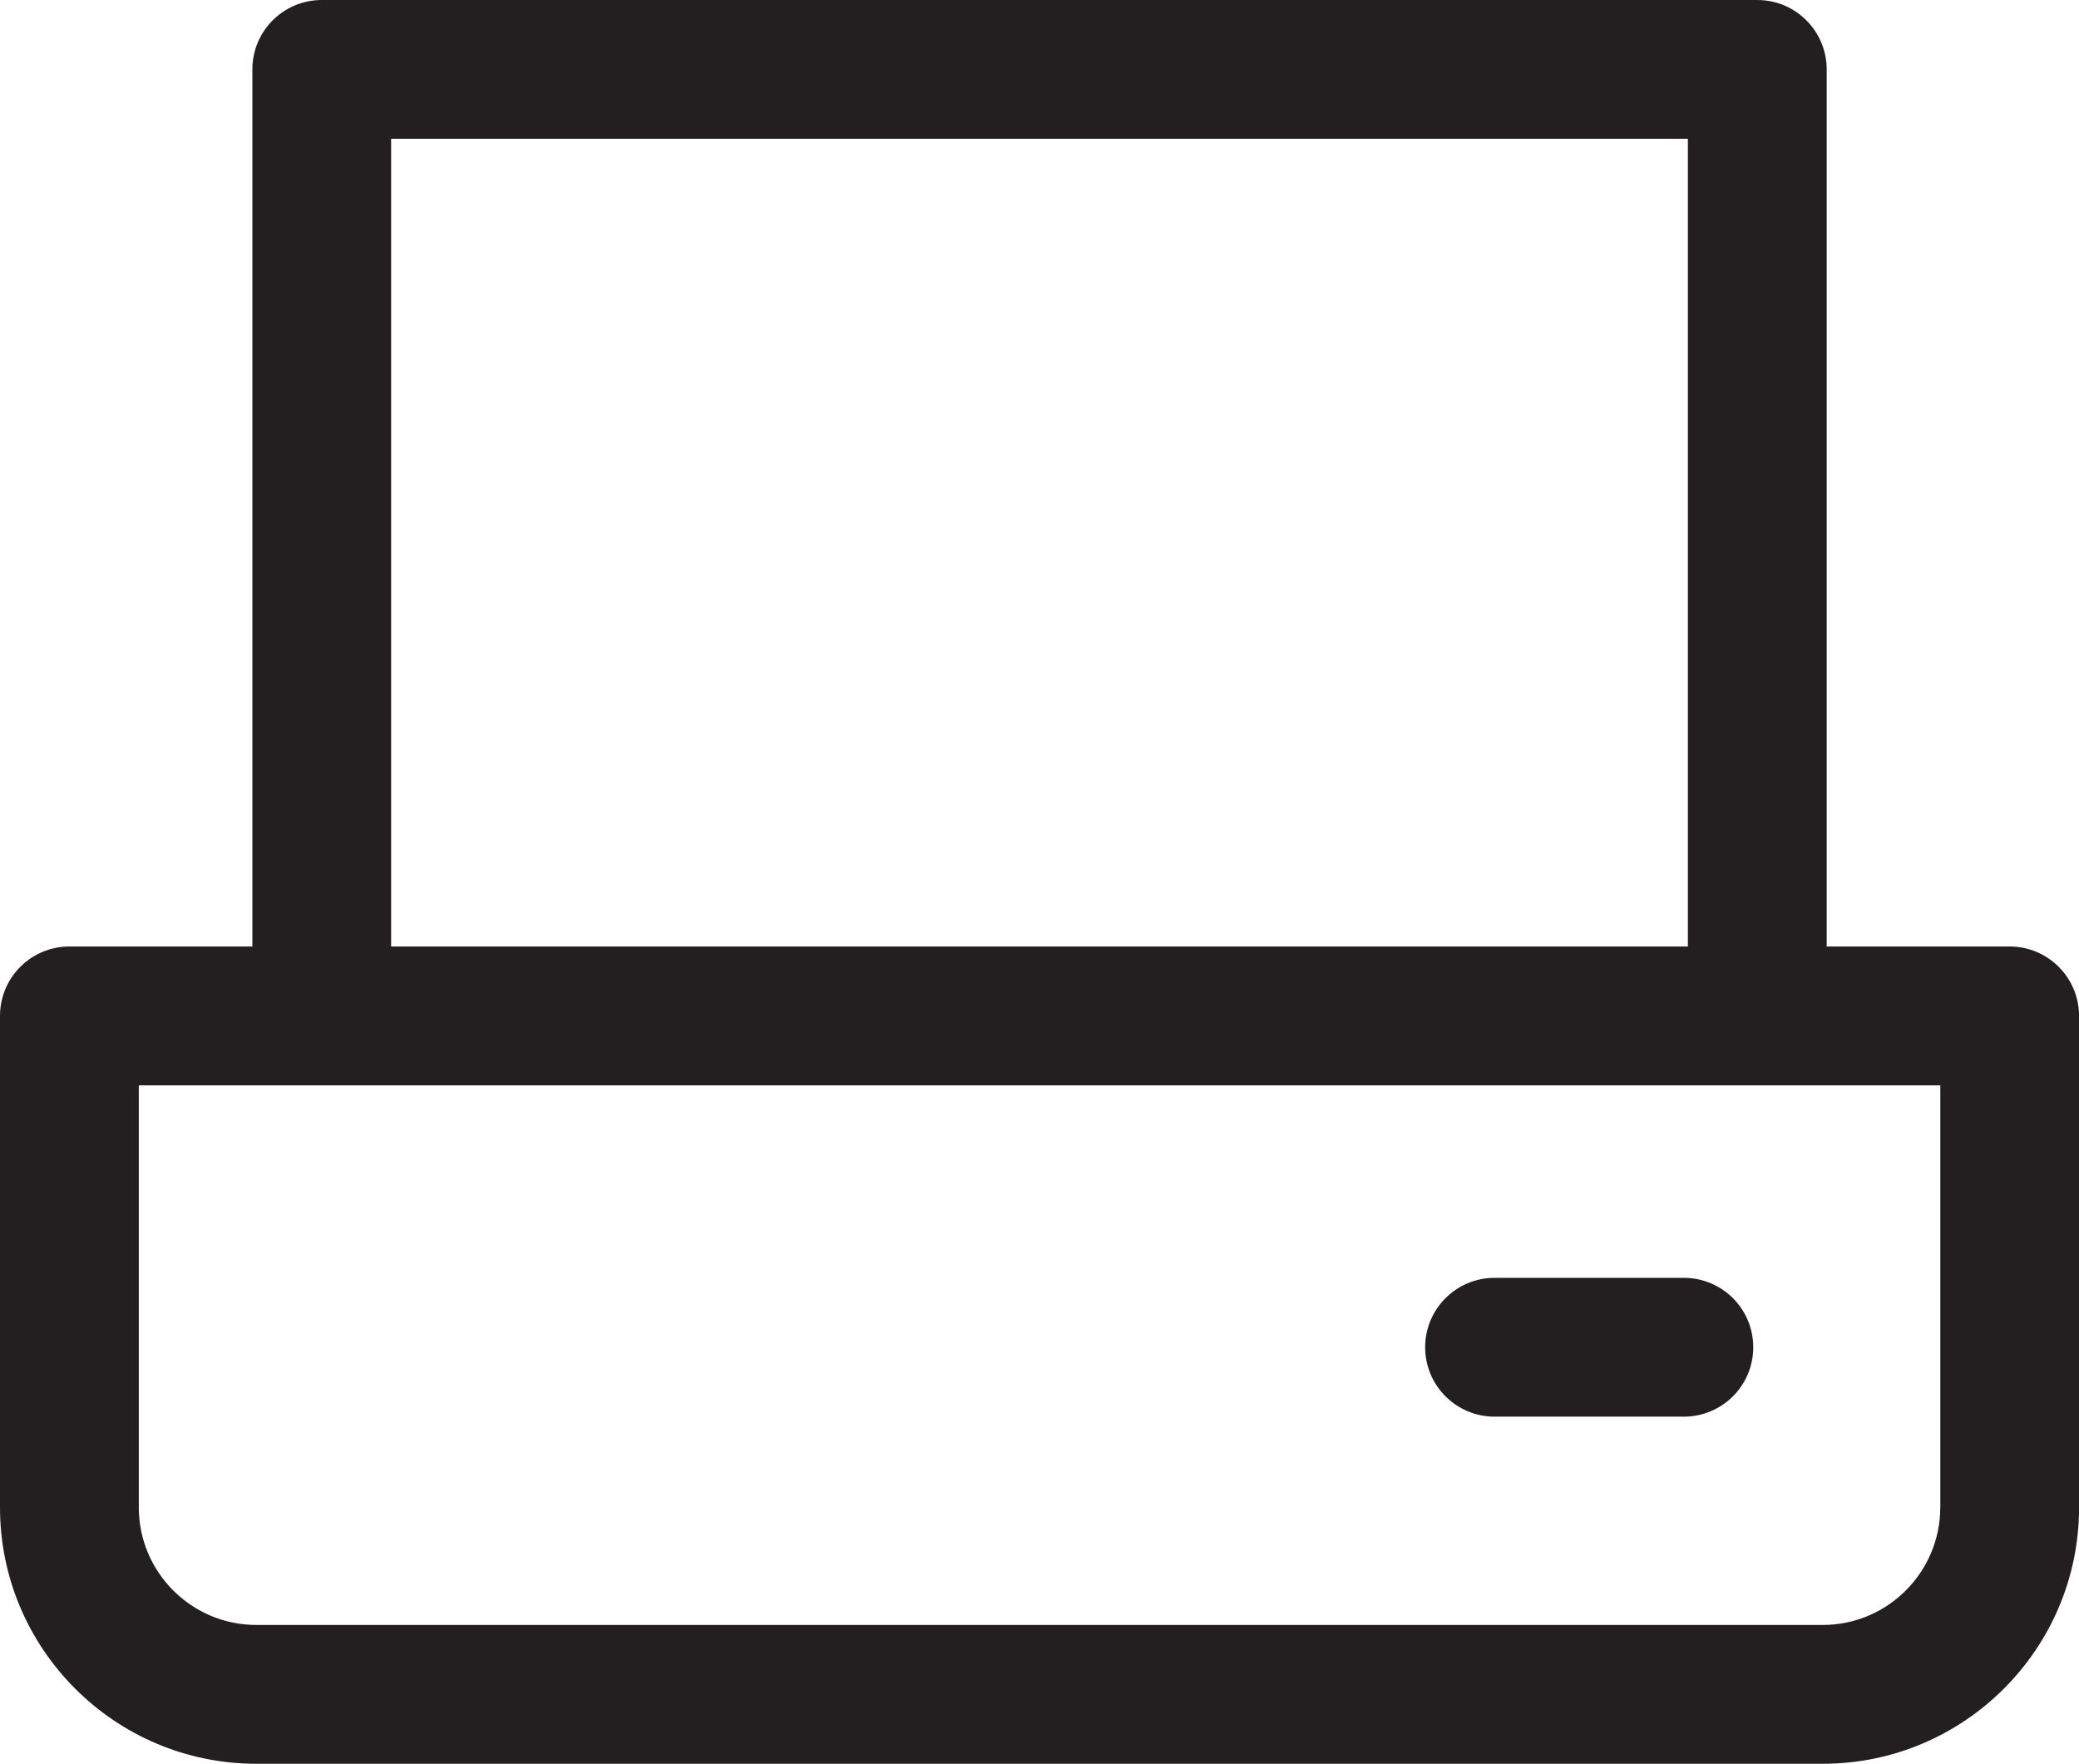
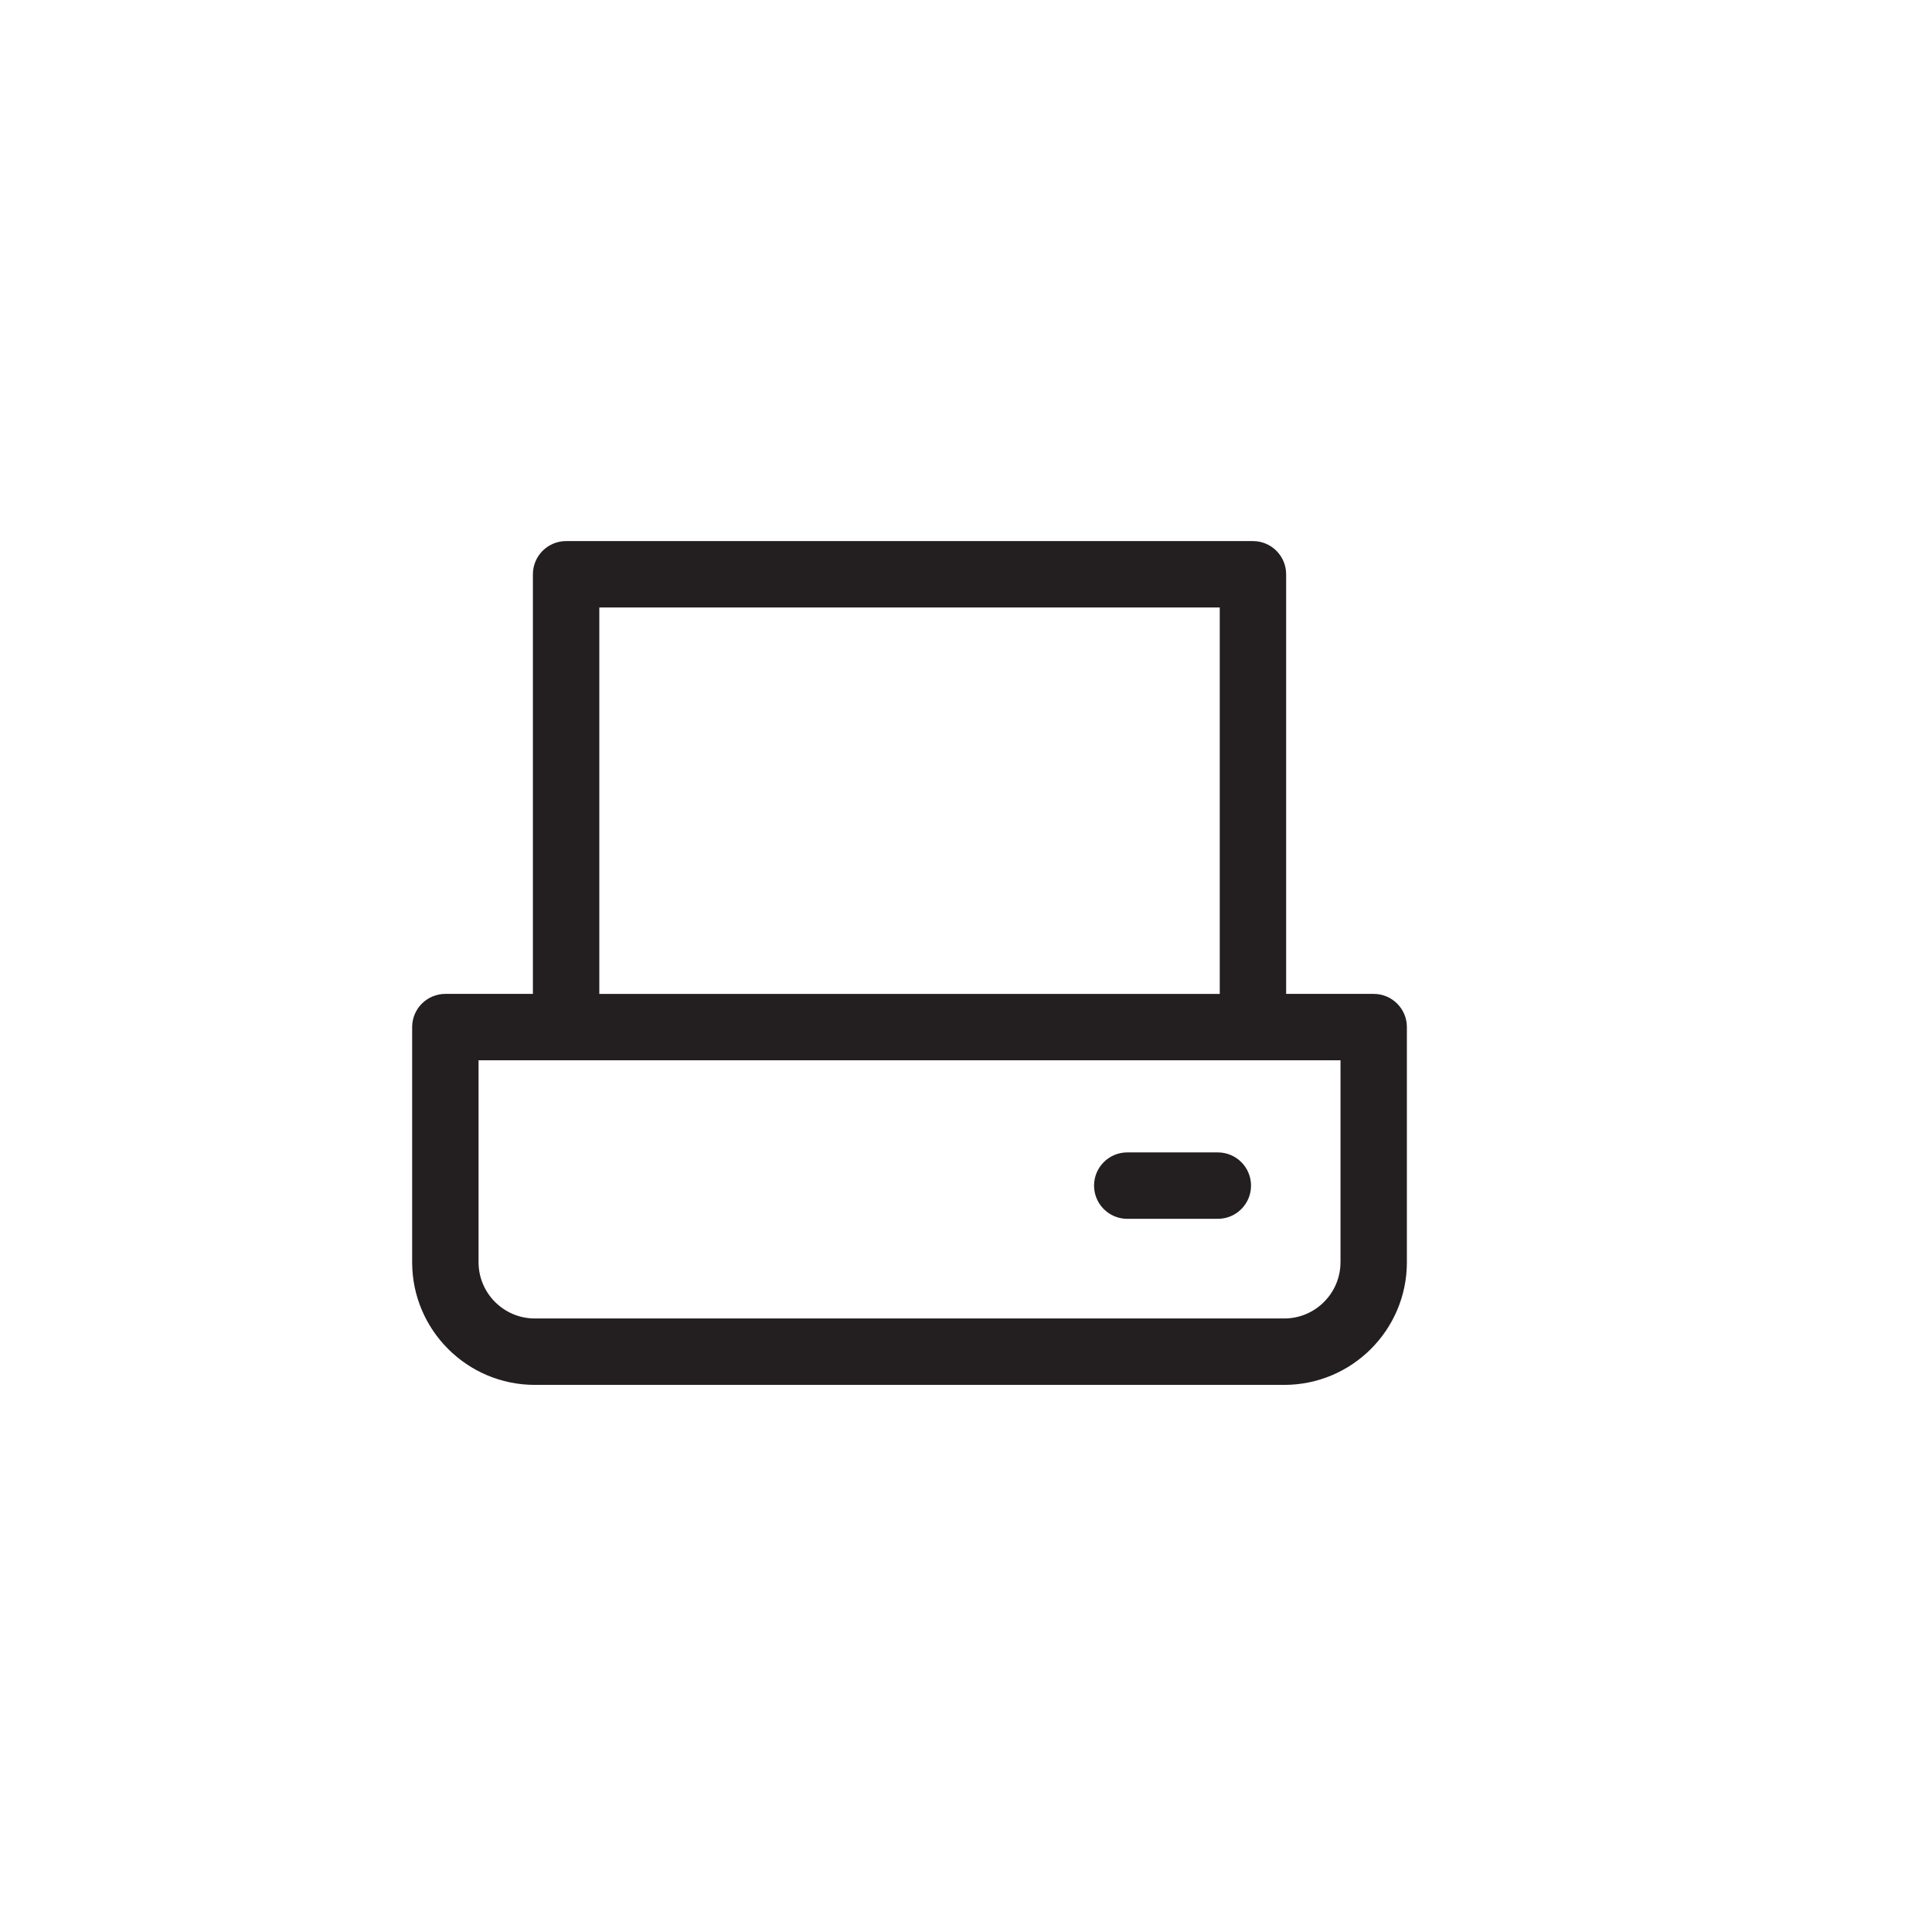
- <svg xmlns="http://www.w3.org/2000/svg" version="1.1" x="0px" y="0px" viewBox="0 0 32.951 27.951" style="enable-background:new 0 0 32.951 27.951;" xml:space="preserve">
+ <svg xmlns="http://www.w3.org/2000/svg" version="1.1" x="0px" y="0px" viewBox="0 0 64 64" style="enable-background:new 0 0 64 64;" xml:space="preserve">
  <g id="print">
    <g id="XMLID_646_">
-       <path id="XMLID_649_" style="fill:#231F20;" d="M31.852,15h-2.9V1.1c0-0.607-0.492-1.1-1.1-1.1H5.1C4.492,0,4,0.492,4,1.1V15H1.1    C0.492,15,0,15.492,0,16.1v7.79c0,2.24,1.821,4.062,4.062,4.062H28.89c2.24,0,4.062-1.821,4.062-4.062V16.1    C32.951,15.492,32.459,15,31.852,15z M6.199,2.199h20.553V15H6.199V2.199z M30.752,23.89c0,1.026-0.836,1.862-1.862,1.862H4.062    c-1.026,0-1.862-0.836-1.862-1.862v-6.69h28.553V23.89z" />
-       <path id="XMLID_648_" style="fill:#231F20;" d="M23.688,22.451h3c0.607,0,1.1-0.492,1.1-1.1s-0.492-1.1-1.1-1.1h-3    c-0.607,0-1.1,0.492-1.1,1.1S23.081,22.451,23.688,22.451z" />
+       <path id="XMLID_649_" style="fill:#231F20;" d="M45.505,32.924h-2.9v-13.9c0-0.607-0.492-1.1-1.1-1.1H18.753    c-0.607,0-1.1,0.492-1.1,1.1v13.9h-2.9c-0.607,0-1.1,0.492-1.1,1.1v7.79c0,2.24,1.821,4.062,4.062,4.062h24.828    c2.24,0,4.062-1.821,4.062-4.062v-7.79C46.605,33.417,46.113,32.924,45.505,32.924z M19.853,20.124h20.553v12.801H19.853V20.124z     M44.405,41.814c0,1.026-0.836,1.862-1.862,1.862H17.715c-1.026,0-1.862-0.836-1.862-1.862v-6.69h28.553V41.814z" />
+       <path id="XMLID_648_" style="fill:#231F20;" d="M37.342,40.375h3c0.607,0,1.1-0.492,1.1-1.1s-0.492-1.1-1.1-1.1h-3    c-0.607,0-1.1,0.492-1.1,1.1S36.735,40.375,37.342,40.375z" />
    </g>
  </g>
  <g id="Layer_1">
</g>
</svg>
